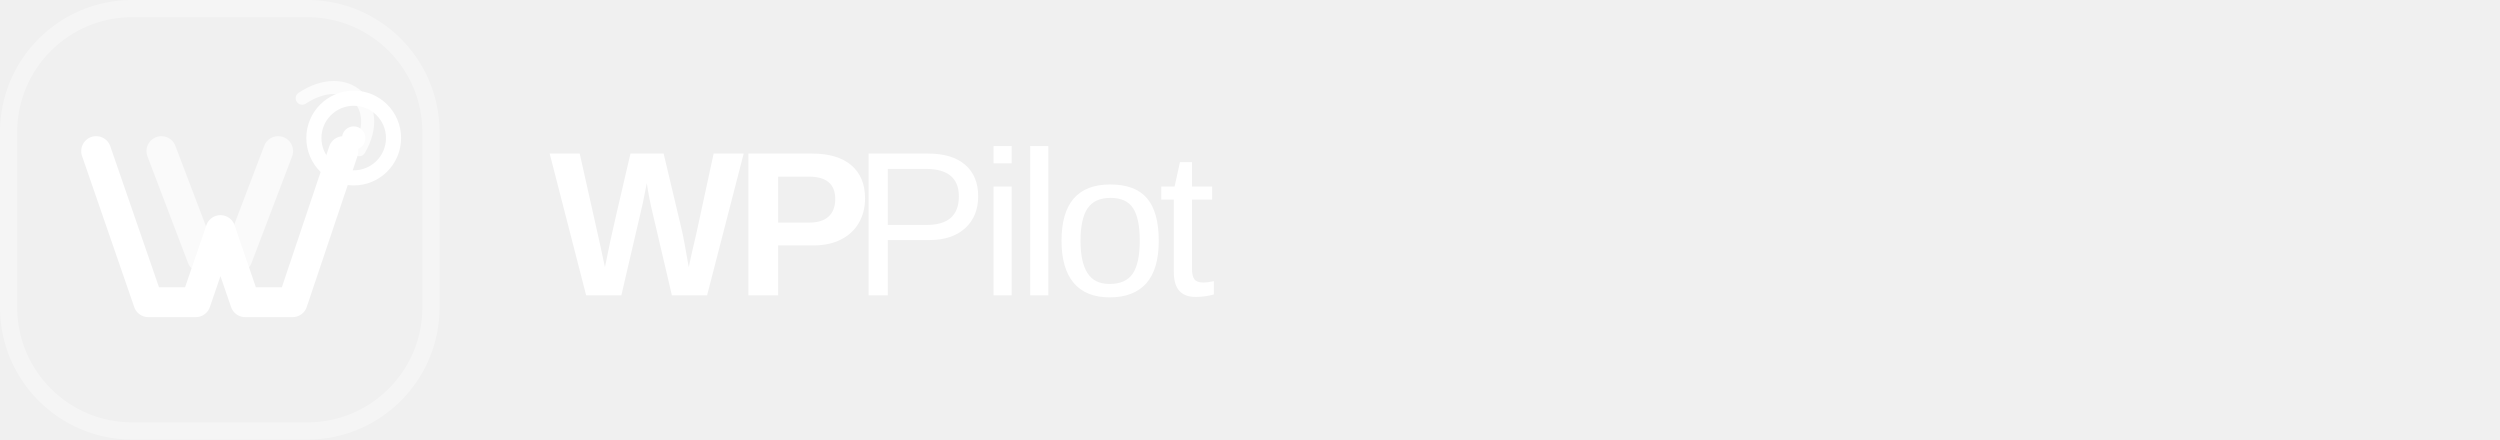
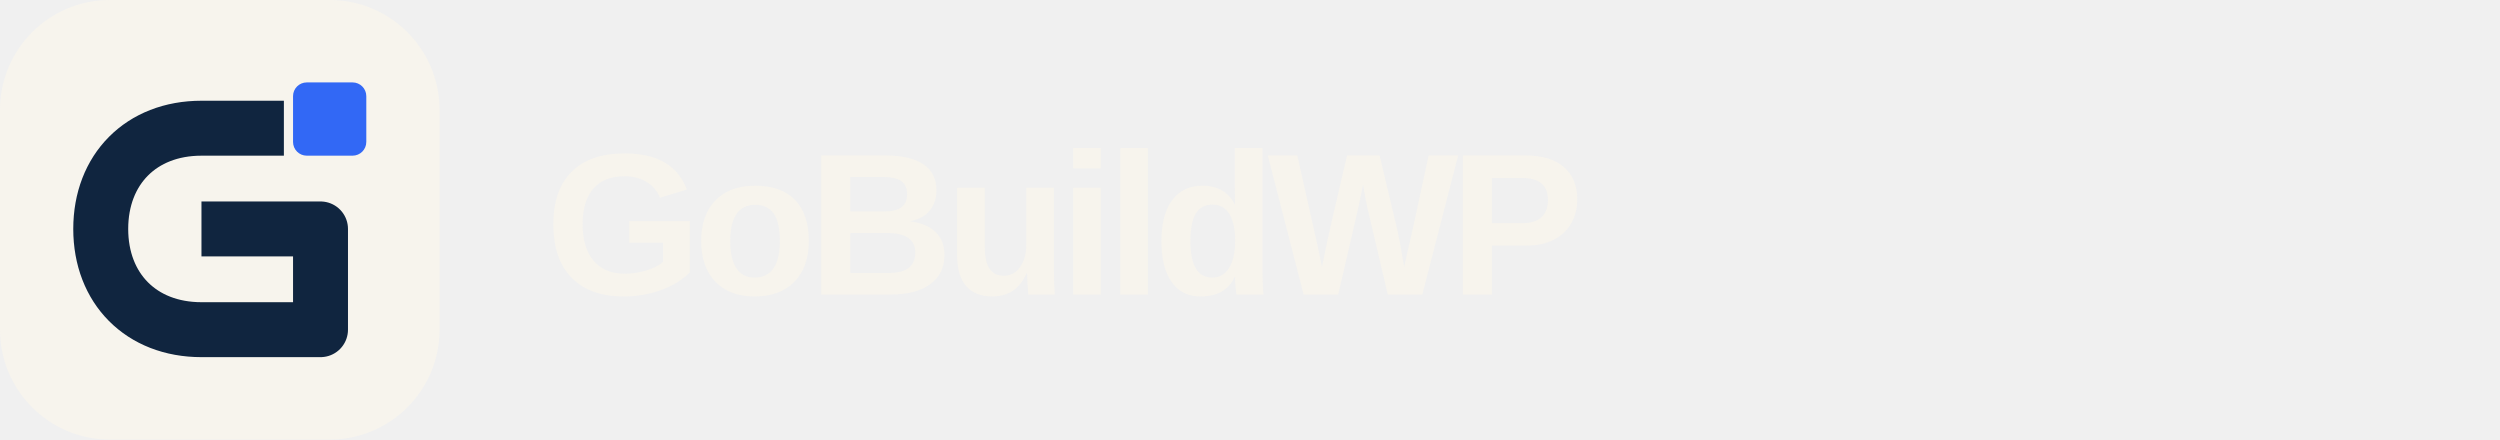
- <svg xmlns="http://www.w3.org/2000/svg" viewBox="0 0 364 64" fill="none" role="img" aria-label="WPPilot">
-   <g stroke="#fff" stroke-linecap="round" stroke-linejoin="round">
-     <rect x="1.25" y="1.25" width="61.5" height="61.5" rx="18" stroke-opacity=".34" stroke-width="2.5" />
-     <path d="M14 22 21.6 44h6.9l3.6-10.5L35.7 44h6.9L50 22" stroke-width="4.35" />
-     <path d="m23.5 22 5.9 15.5M40.5 22l-5.9 15.5" stroke-opacity=".64" stroke-width="4.35" />
-     <path d="M44 14.3c6.5-4.3 12.1 1 8.3 7.5" stroke-opacity=".72" stroke-width="1.9" />
-     <circle cx="51.5" cy="20.1" r="5.8" stroke-width="2.2" />
-     <circle cx="51.5" cy="20.1" r="1.7" fill="#fff" stroke="none" />
+ <svg xmlns="http://www.w3.org/2000/svg" width="364" height="64" viewBox="0 0 364 64">
+   <g transform="translate(0 0) scale(1.333333)">
+     <rect width="48" height="48" rx="12" fill="#F7F4ED" />
+     <path d="M28 14H22C15.4 14 11 18.5 11 25S15.4 36 22 36H35V25H25" fill="none" stroke="#10253F" stroke-width="6" stroke-linecap="square" stroke-linejoin="round" />
+     <rect x="32" y="9" width="8" height="8" rx="1.5" fill="#3268F5" />
  </g>
-   <text x="80" y="43" fill="#fff" font-family="Arial, Helvetica, sans-serif" font-size="30" font-weight="900" letter-spacing="-1.35">WP</text>
-   <text x="124" y="43" fill="#fff" font-family="Arial, Helvetica, sans-serif" font-size="30" font-weight="500" letter-spacing="-1.35">Pilot</text>
+   <text x="79.36" y="42.88" fill="#F7F4ED" font-family="Arial, Helvetica, sans-serif" font-size="29.44" font-weight="900" letter-spacing="-1.325">GoBuildWP</text>
</svg>
